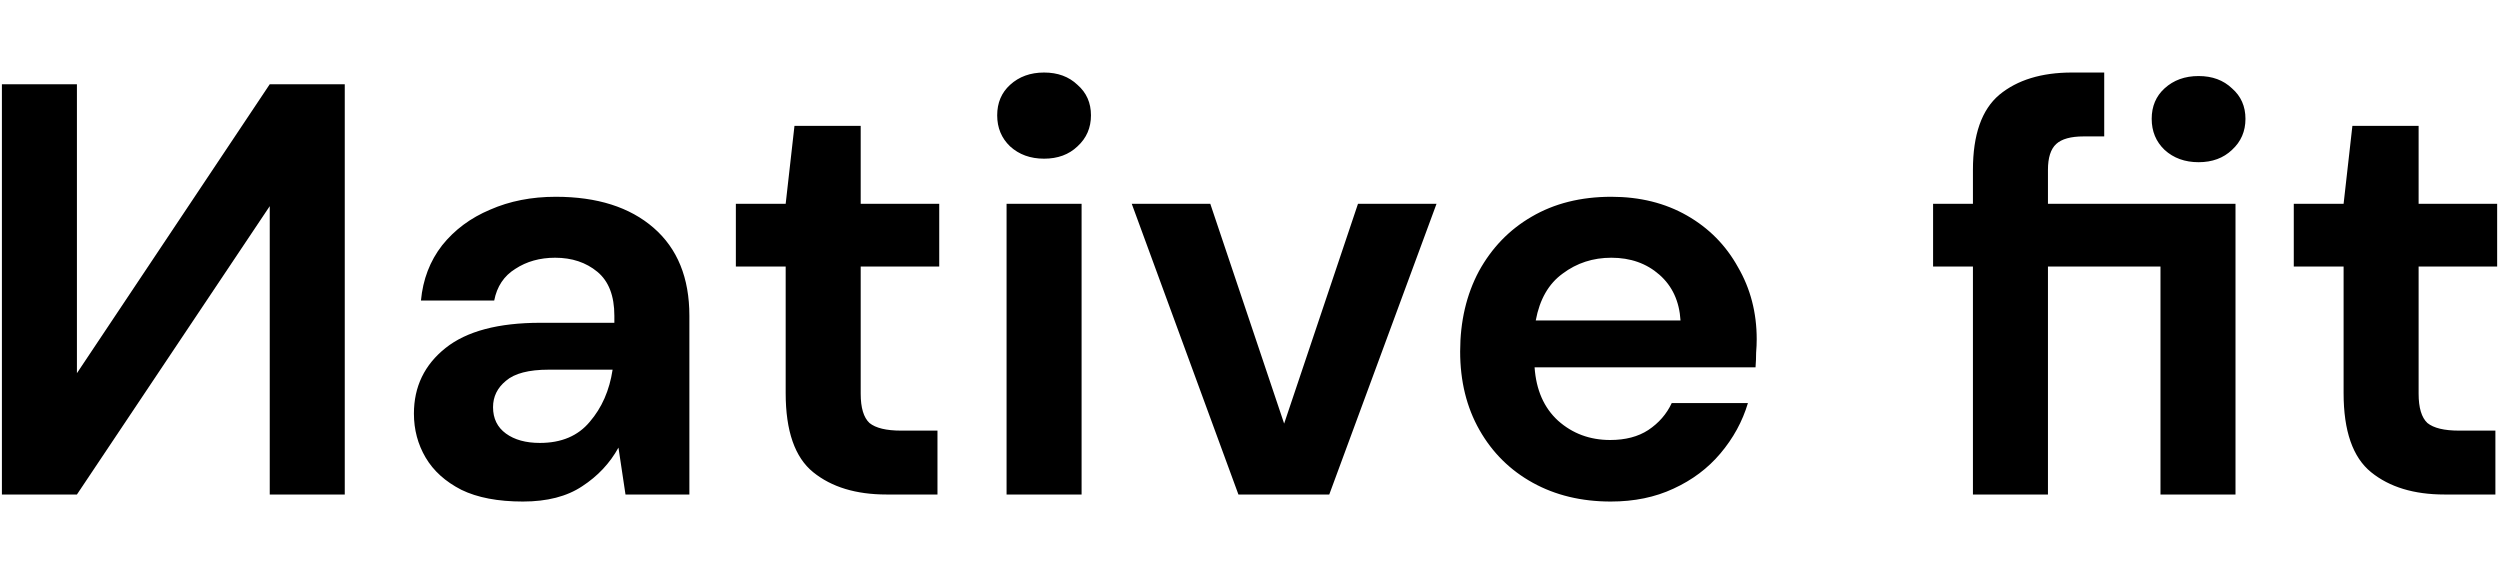
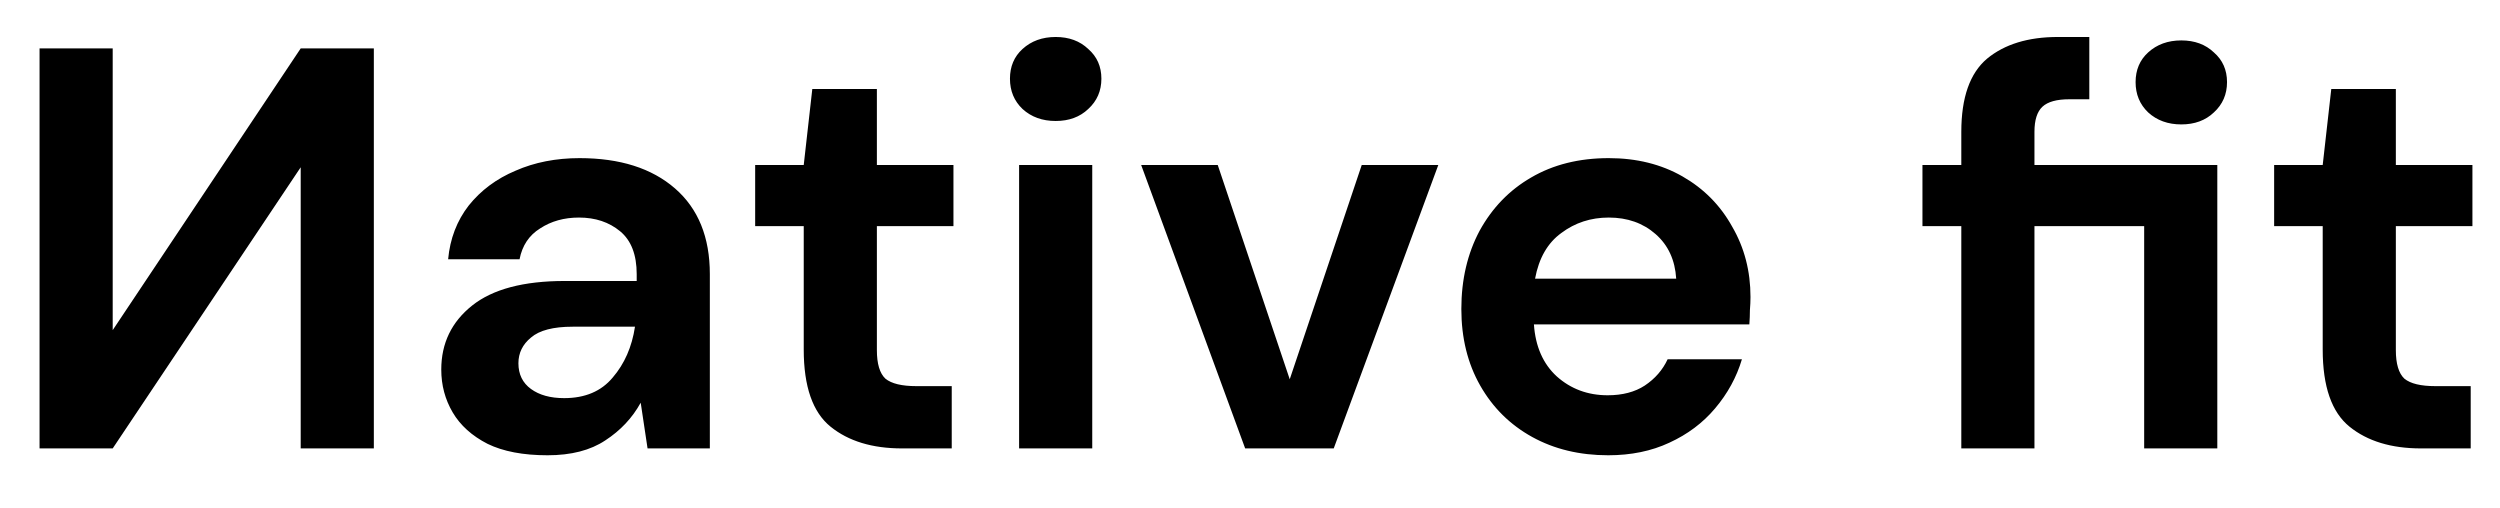
- <svg xmlns="http://www.w3.org/2000/svg" width="546" height="128" viewBox="0 0 546 128" fill="none">
-   <path d="M75.296 108V18.4H58.912L16.8 81.504V18.4H0.416V108H16.8L58.912 45.024V108H75.296Z" fill="black" />
-   <path d="M114.208 109.536C108.747 109.536 104.267 108.683 100.768 106.976C97.269 105.184 94.667 102.837 92.96 99.936C91.253 97.035 90.4 93.835 90.4 90.336C90.4 84.448 92.704 79.669 97.312 76C101.92 72.331 108.832 70.496 118.048 70.496H134.176V68.96C134.176 64.608 132.939 61.408 130.464 59.36C127.989 57.312 124.917 56.288 121.248 56.288C117.92 56.288 115.019 57.099 112.544 58.72C110.069 60.256 108.533 62.56 107.936 65.632H91.936C92.363 61.024 93.899 57.013 96.544 53.6C99.275 50.187 102.773 47.584 107.04 45.792C111.307 43.915 116.085 42.976 121.376 42.976C130.421 42.976 137.547 45.237 142.752 49.76C147.957 54.283 150.56 60.683 150.56 68.96V108H136.608L135.072 97.76C133.195 101.173 130.549 103.989 127.136 106.208C123.808 108.427 119.499 109.536 114.208 109.536ZM117.92 96.736C122.613 96.736 126.24 95.2 128.8 92.128C131.445 89.056 133.109 85.259 133.792 80.736H119.84C115.488 80.736 112.373 81.547 110.496 83.168C108.619 84.704 107.68 86.624 107.68 88.928C107.68 91.403 108.619 93.323 110.496 94.688C112.373 96.053 114.848 96.736 117.92 96.736ZM193.608 108C186.952 108 181.619 106.379 177.608 103.136C173.597 99.893 171.592 94.133 171.592 85.856V58.208H160.712V44.512H171.592L173.512 27.488H187.976V44.512H205.128V58.208H187.976V85.984C187.976 89.056 188.616 91.189 189.896 92.384C191.261 93.493 193.565 94.048 196.808 94.048H204.744V108H193.608ZM228.027 34.656C225.04 34.656 222.566 33.76 220.603 31.968C218.726 30.176 217.787 27.915 217.787 25.184C217.787 22.453 218.726 20.235 220.603 18.528C222.566 16.736 225.04 15.84 228.027 15.84C231.014 15.84 233.446 16.736 235.323 18.528C237.286 20.235 238.267 22.453 238.267 25.184C238.267 27.915 237.286 30.176 235.323 31.968C233.446 33.76 231.014 34.656 228.027 34.656ZM219.835 108V44.512H236.219V108H219.835ZM270.472 108L247.176 44.512H264.328L280.456 92.512L296.584 44.512H313.736L290.312 108H270.472ZM351.793 109.536C345.393 109.536 339.718 108.171 334.769 105.44C329.82 102.709 325.937 98.869 323.121 93.92C320.305 88.971 318.897 83.253 318.897 76.768C318.897 70.197 320.262 64.352 322.993 59.232C325.809 54.112 329.649 50.144 334.513 47.328C339.462 44.427 345.265 42.976 351.921 42.976C358.15 42.976 363.654 44.341 368.433 47.072C373.212 49.803 376.924 53.557 379.569 58.336C382.3 63.029 383.665 68.277 383.665 74.08C383.665 75.019 383.622 76 383.537 77.024C383.537 78.048 383.494 79.115 383.409 80.224H335.153C335.494 85.173 337.201 89.056 340.273 91.872C343.43 94.688 347.228 96.096 351.665 96.096C354.993 96.096 357.766 95.371 359.985 93.92C362.289 92.384 363.996 90.421 365.105 88.032H381.745C380.55 92.043 378.545 95.712 375.729 99.04C372.998 102.283 369.585 104.843 365.489 106.72C361.478 108.597 356.913 109.536 351.793 109.536ZM351.921 56.288C347.91 56.288 344.369 57.44 341.297 59.744C338.225 61.963 336.262 65.376 335.409 69.984H367.025C366.769 65.803 365.233 62.475 362.417 60C359.601 57.525 356.102 56.288 351.921 56.288ZM430.889 108V58.208H422.185V44.512H430.889V37.088C430.889 29.408 432.809 23.947 436.649 20.704C440.574 17.461 445.865 15.84 452.521 15.84H459.561V29.792H455.081C452.265 29.792 450.26 30.347 449.065 31.456C447.87 32.565 447.273 34.443 447.273 37.088V44.512H488.233V108H471.849V58.208H447.273V108H430.889ZM480.169 35.424C477.182 35.424 474.708 34.528 472.745 32.736C470.868 30.944 469.929 28.683 469.929 25.952C469.929 23.221 470.868 21.003 472.745 19.296C474.708 17.504 477.182 16.608 480.169 16.608C483.156 16.608 485.588 17.504 487.465 19.296C489.428 21.003 490.409 23.221 490.409 25.952C490.409 28.683 489.428 30.944 487.465 32.736C485.588 34.528 483.156 35.424 480.169 35.424ZM533.858 108C527.202 108 521.869 106.379 517.858 103.136C513.847 99.893 511.842 94.133 511.842 85.856V58.208H500.962V44.512H511.842L513.762 27.488H528.226V44.512H545.378V58.208H528.226V85.984C528.226 89.056 528.866 91.189 530.146 92.384C531.511 93.493 533.815 94.048 537.058 94.048H544.994V108H533.858Z" fill="black" />
+ <svg xmlns="http://www.w3.org/2000/svg" width="630" height="128" viewBox="0 0 630 128" fill="none">
+   <path d="M94.208 113V12.2H75.776L28.4 83.192V12.2H9.968V113H28.4L75.776 42.152V113H94.208Z" fill="black" />
+   <path d="M137.984 114.728C131.84 114.728 126.8 113.768 122.864 111.848C118.928 109.832 116 107.192 114.08 103.928C112.16 100.664 111.2 97.064 111.2 93.128C111.2 86.504 113.792 81.128 118.976 77C124.16 72.872 131.936 70.808 142.304 70.808H160.448V69.08C160.448 64.184 159.056 60.584 156.272 58.28C153.488 55.976 150.032 54.824 145.904 54.824C142.16 54.824 138.896 55.736 136.112 57.56C133.328 59.288 131.6 61.88 130.928 65.336H112.928C113.408 60.152 115.136 55.64 118.112 51.8C121.184 47.96 125.12 45.032 129.92 43.016C134.72 40.904 140.096 39.848 146.048 39.848C156.224 39.848 164.24 42.392 170.096 47.48C175.952 52.568 178.88 59.768 178.88 69.08V113H163.184L161.456 101.48C159.344 105.32 156.368 108.488 152.528 110.984C148.784 113.48 143.936 114.728 137.984 114.728ZM142.16 100.328C147.44 100.328 151.52 98.6 154.4 95.144C157.376 91.688 159.248 87.416 160.016 82.328H144.32C139.424 82.328 135.92 83.24 133.808 85.064C131.696 86.792 130.64 88.952 130.64 91.544C130.64 94.328 131.696 96.488 133.808 98.024C135.92 99.56 138.704 100.328 142.16 100.328ZM227.309 113C219.821 113 213.821 111.176 209.309 107.528C204.797 103.88 202.541 97.4 202.541 88.088V56.984H190.301V41.576H202.541L204.701 22.424H220.973V41.576H240.269V56.984H220.973V88.232C220.973 91.688 221.693 94.088 223.133 95.432C224.669 96.68 227.261 97.304 230.909 97.304H239.837V113H227.309ZM266.03 30.488C262.67 30.488 259.886 29.48 257.678 27.464C255.566 25.448 254.51 22.904 254.51 19.832C254.51 16.76 255.566 14.264 257.678 12.344C259.886 10.328 262.67 9.32 266.03 9.32C269.39 9.32 272.126 10.328 274.238 12.344C276.446 14.264 277.55 16.76 277.55 19.832C277.55 22.904 276.446 25.448 274.238 27.464C272.126 29.48 269.39 30.488 266.03 30.488ZM256.814 113V41.576H275.246V113H256.814ZM313.781 113L287.573 41.576H306.869L325.013 95.576L343.157 41.576H362.453L336.101 113H313.781ZM405.267 114.728C398.067 114.728 391.683 113.192 386.115 110.12C380.547 107.048 376.179 102.728 373.011 97.16C369.843 91.592 368.259 85.16 368.259 77.864C368.259 70.472 369.795 63.896 372.867 58.136C376.035 52.376 380.355 47.912 385.827 44.744C391.395 41.48 397.923 39.848 405.411 39.848C412.419 39.848 418.611 41.384 423.987 44.456C429.363 47.528 433.539 51.752 436.515 57.128C439.587 62.408 441.123 68.312 441.123 74.84C441.123 75.896 441.075 77 440.979 78.152C440.979 79.304 440.931 80.504 440.835 81.752H386.547C386.931 87.32 388.851 91.688 392.307 94.856C395.859 98.024 400.131 99.608 405.123 99.608C408.867 99.608 411.987 98.792 414.483 97.16C417.075 95.432 418.995 93.224 420.243 90.536H438.963C437.619 95.048 435.363 99.176 432.195 102.92C429.123 106.568 425.283 109.448 420.675 111.56C416.163 113.672 411.027 114.728 405.267 114.728ZM405.411 54.824C400.899 54.824 396.915 56.12 393.459 58.712C390.003 61.208 387.795 65.048 386.835 70.232H422.403C422.115 65.528 420.387 61.784 417.219 59C414.051 56.216 410.115 54.824 405.411 54.824ZM494.25 113V56.984H484.458V41.576H494.25V33.224C494.25 24.584 496.41 18.44 500.73 14.792C505.146 11.144 511.098 9.32 518.586 9.32H526.506V25.016H521.466C518.298 25.016 516.042 25.64 514.698 26.888C513.354 28.136 512.682 30.248 512.682 33.224V41.576H558.762V113H540.33V56.984H512.682V113H494.25ZM549.69 31.352C546.33 31.352 543.546 30.344 541.338 28.328C539.226 26.312 538.17 23.768 538.17 20.696C538.17 17.624 539.226 15.128 541.338 13.208C543.546 11.192 546.33 10.184 549.69 10.184C553.05 10.184 555.786 11.192 557.898 13.208C560.106 15.128 561.21 17.624 561.21 20.696C561.21 23.768 560.106 26.312 557.898 28.328C555.786 30.344 553.05 31.352 549.69 31.352ZM610.09 113C602.602 113 596.602 111.176 592.09 107.528C587.578 103.88 585.322 97.4 585.322 88.088V56.984H573.082V41.576H585.322L587.482 22.424H603.754V41.576H623.05V56.984H603.754V88.232C603.754 91.688 604.474 94.088 605.914 95.432C607.45 96.68 610.042 97.304 613.69 97.304H622.618V113H610.09Z" fill="black" />
</svg>
